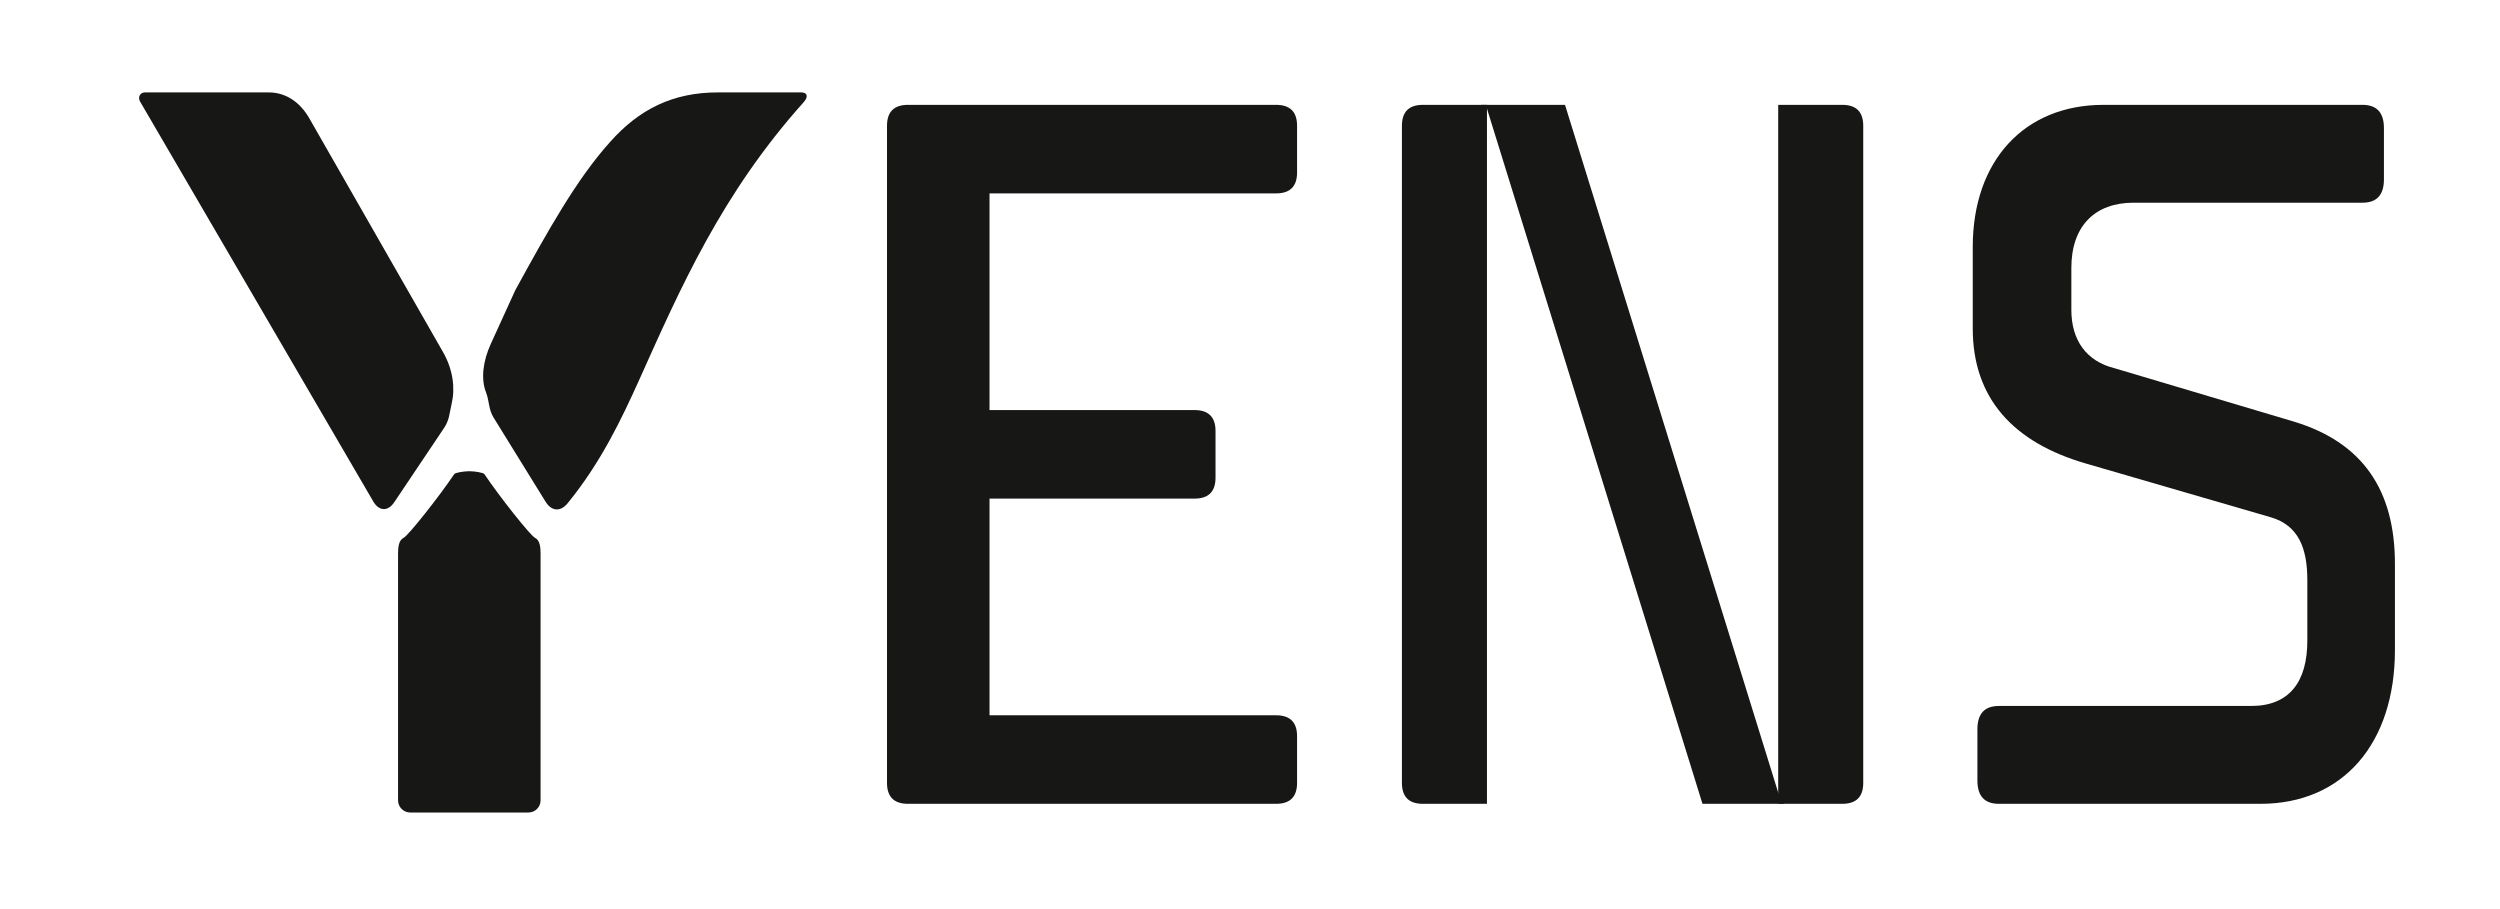
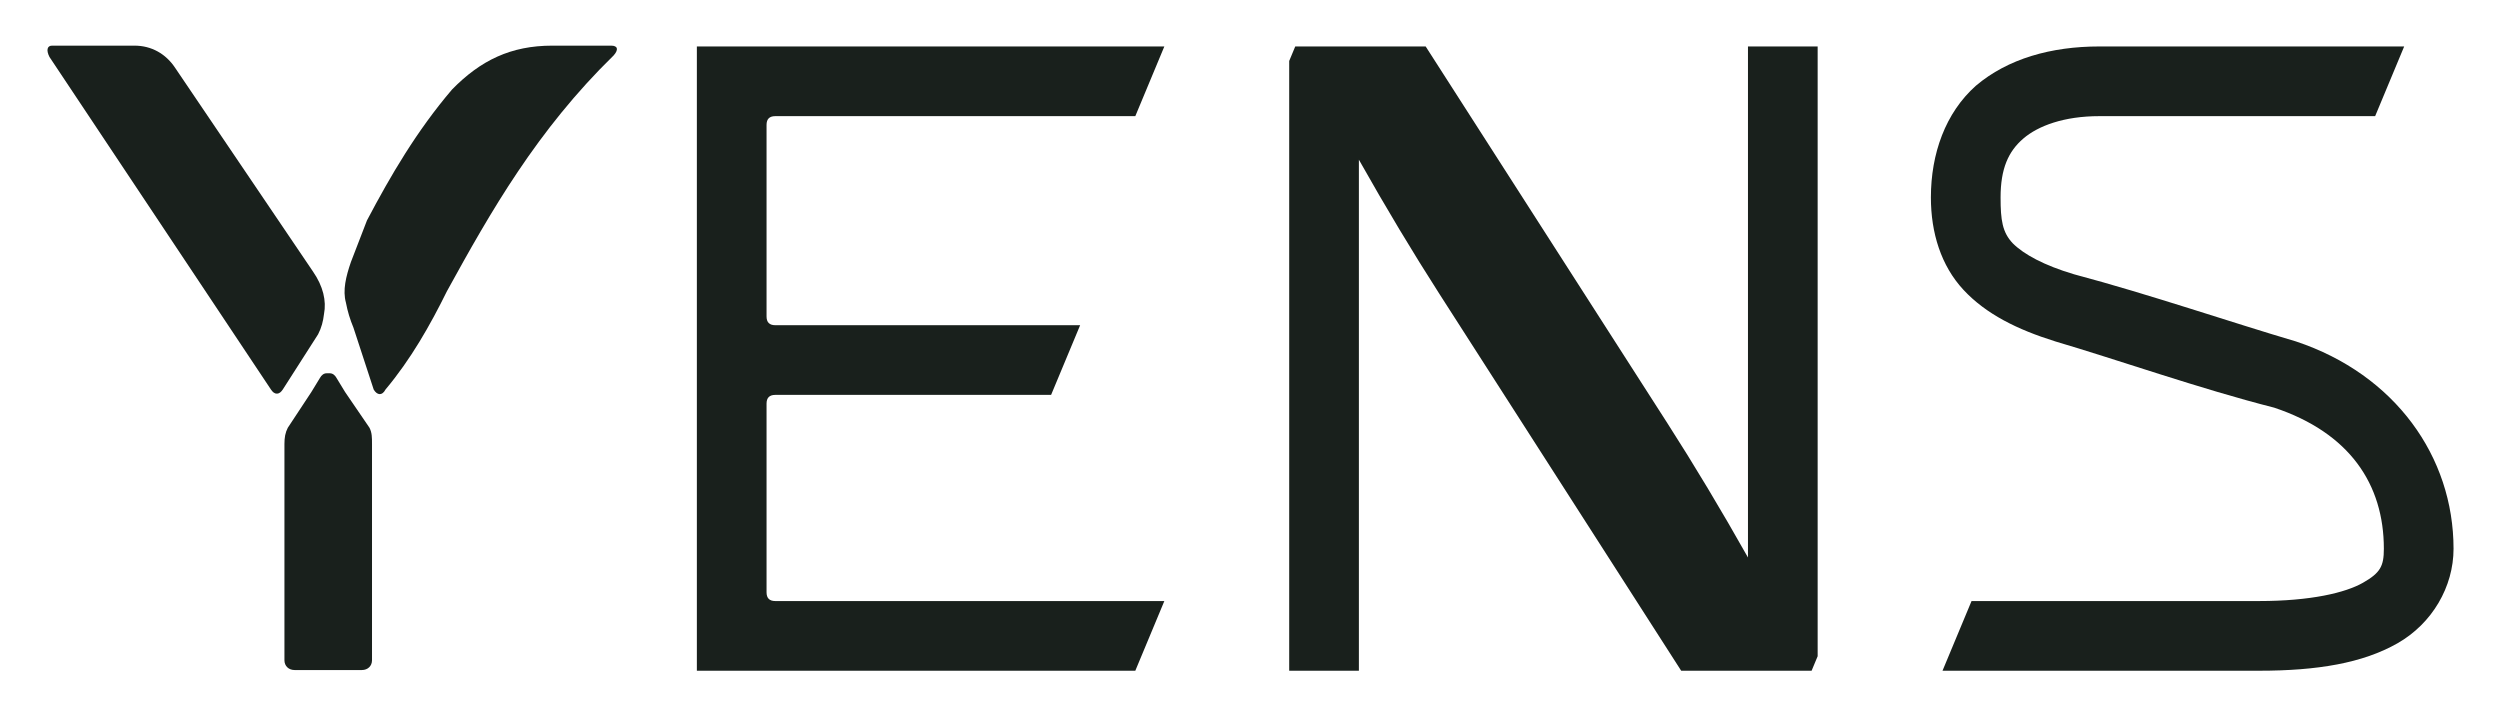
- <svg xmlns="http://www.w3.org/2000/svg" width="1073" height="390" viewBox="0 0 1073 390">
-   <g id="wordmark">
-     <g id="y-symbol" transform="translate(50.11317 30) scale(0.402439)">
-       <path id="y-left-arm" fill="#171816" d="M30 24H162C180 24 195 34 205 51L348 301C358.868 320 361 340 357.16 356C354.808 365.8 354.971 373.1 349 382L296 461C289.6 470.8 280.2 470.9 274 461L25 34C22 29 25 24 30 24Z" />
-       <path id="y-right-arm" fill="#171816" d="M730 24H641C593 24 557 42 526 77C490 117 459 173 425 235L399 292C390.789 310 388 329 393.84 344C397.422 353.2 396.315 361.8 402 371L457 460C463.4 470.8 473.1 471.8 481 462C516.7 418.2 538.4 372.1 557 331C601 233 645 132 733 34C738 28 736 24 730 24Z" />
-       <path id="y-stem" fill="#171816" d="M360 431C360.896 429.664 369.8 428 376 428C382.2 428 391.104 429.664 392 431C408.179 455.126 441.182 496.685 446 499C451.427 501.608 452 509.5 452 516V779C452 786.2 446.2 792 439 792H313C305.8 792 300 786.2 300 779V516C300 509.5 300.573 501.608 306 499C310.818 496.685 343.821 455.126 360 431Z" />
-     </g>
-     <g id="ens" transform="translate(-3.409 0)">
-       <g id="e" transform="translate(384.113 45)">
-         <path fill="#171816" d="M9 0H167Q176 0 176 9V29Q176 38 167 38H44V131H132Q141 131 141 140V160Q141 169 132 169H44V262H167Q176 262 176 271V291Q176 300 167 300H9Q0 300 0 291V9Q0 0 9 0Z" />
-       </g>
-       <g id="n" transform="translate(605.113 45)">
-         <path fill="#171816" d="M9 0H36.5V300H9Q0 300 0 291V9Q0 0 9 0Z" />
-         <path fill="#171816" d="M161.5 0H189Q198 0 198 9V291Q198 300 189 300H161.5V0Z" />
-         <path fill="#171816" d="M34 0H70L161.5 295.161L164 300H129L36.5 1.613L34 0Z" />
-       </g>
-       <g id="s" transform="translate(850.113 45)">
-         <path fill="#171816" d="M167.28 0H56.12C22.08 0 0 24 0 61V96C0 126 17.48 145 48.76 154L127.88 177C139.95 180.51 143.6 190.5 143.6 204V230C143.6 247.5 136 258 119.5 258H11.2Q2 258 2 268V290Q2 300 11.2 300H123.5C159 300 181.2 274 181.2 234V197C181.2 165.5 167.5 145 138 136L60.72 113C48.76 110 42.32 101 42.32 88V70C42.32 52 52.44 42 69 42H167.28Q176.48 42 176.48 32V10Q176.48 0 167.28 0Z" />
-       </g>
-     </g>
-   </g>
+ <svg xmlns="http://www.w3.org/2000/svg" width="861" height="247" viewBox="32 39 861 247">
+   <path fill="#19201C" d="M49.92 54.72H78.34C84.14 54.72 89.07 57.52 92.26 62.28L139.82 132.56C143.3 137.6 144.46 142.64 143.59 147.12C143.3 149.64 142.72 151.88 141.56 154.12L129.38 173.16C128.8 174 128.22 174.56 127.35 174.56C126.48 174.56 125.9 174 125.32 173.16L49.05 58.64C47.89 56.4 48.18 54.72 49.92 54.72Z" />
+   <path fill="#19201C" d="M242.48 54.72H222.18C207.97 54.72 197.53 59.76 187.67 69.84C175.49 84.12 166.5 99.52 158.38 114.92L152.87 129.2C151.13 134.24 149.97 139 151.13 143.2C151.71 146.28 152.58 149.08 153.74 151.88L160.7 173.16C161.86 175.12 163.6 175.4 164.76 173.16C173.46 162.8 180.13 151.04 185.93 139.28C201.01 111.84 216.96 83.84 243.35 58.08C245.09 56.12 244.8 54.72 242.48 54.72Z" />
+   <path fill="#19201C" d="M139.24 174 142.14 169.24C142.72 168.12 143.59 167.56 144.46 167.56H145.62C146.49 167.56 147.36 168.12 147.94 169.24L150.84 174L159.25 186.32C160.12 188 160.12 189.68 160.12 191.92V266.4C160.12 268.36 158.67 269.76 156.64 269.76H133.44C131.41 269.76 129.96 268.36 129.96 266.4V191.92C129.96 189.68 130.25 188 131.12 186.32L139.24 174Z" />
+   <path fill="#19201C" d="M272 55H433L423 79H299Q296 79 296 82V148Q296 151 299 151H404L394 175H299Q296 175 296 178V243Q296 246 299 246H433L423 270H272Z" />
+   <path fill="#19201C" d="M476 270V60L478.083 55H523L606.25 184.75Q620.125 206.375 634 231V55H658V265L655.917 270H611L527.75 140.25Q513.875 118.625 500 94V270Z" />
+   <path fill="#19201C" d="M755 55C738.5 55 723.5 59.188 712.5 68.523C702 77.859 697 91.94 697 107C697 119.2 700.5 130.5 708.2 138.8C716 147.2 726.8 152.5 739.764 156.555L739.58 156.502C761 162.8 790 173 815.229 179.395C841.188 188.057 853 205.748 853 228C853 233.921 851.849 236.26 845.812 239.697C839.776 243.135 827.842 246 810 246H711L701 270H810C830.158 270 845.724 267.365 857.688 260.553C869.651 253.74 877 241.079 877 228C877 196.259 856.817 167.956 822.795 156.615C822.716 156.589 822.637 156.564 822.557 156.539C801 150.2 772 140.3 746.42 133.498C746.359 133.48 746.297 133.462 746.236 133.445C736 130.4 729 126.6 725.2 122.8C721.6 119 721 114.8 721 107C721 97.06 723.683 91.141 728.82 86.727C733.957 82.312 742.875 79 755 79H850L860 55H755Z" />
</svg>
